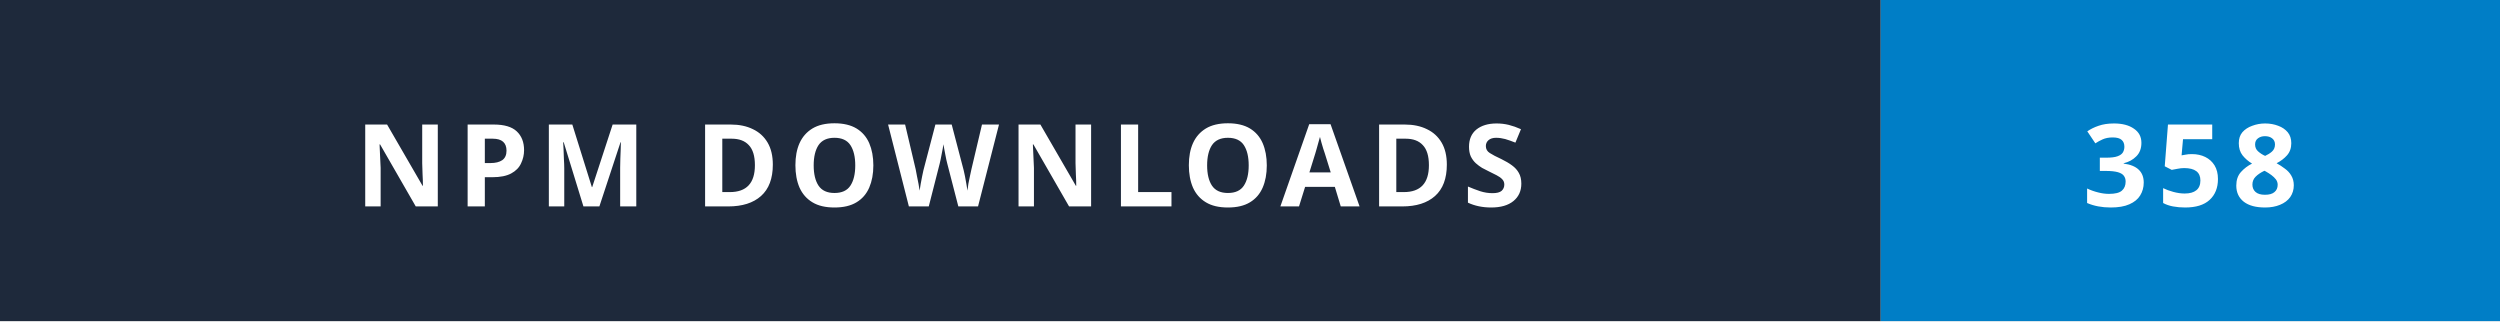
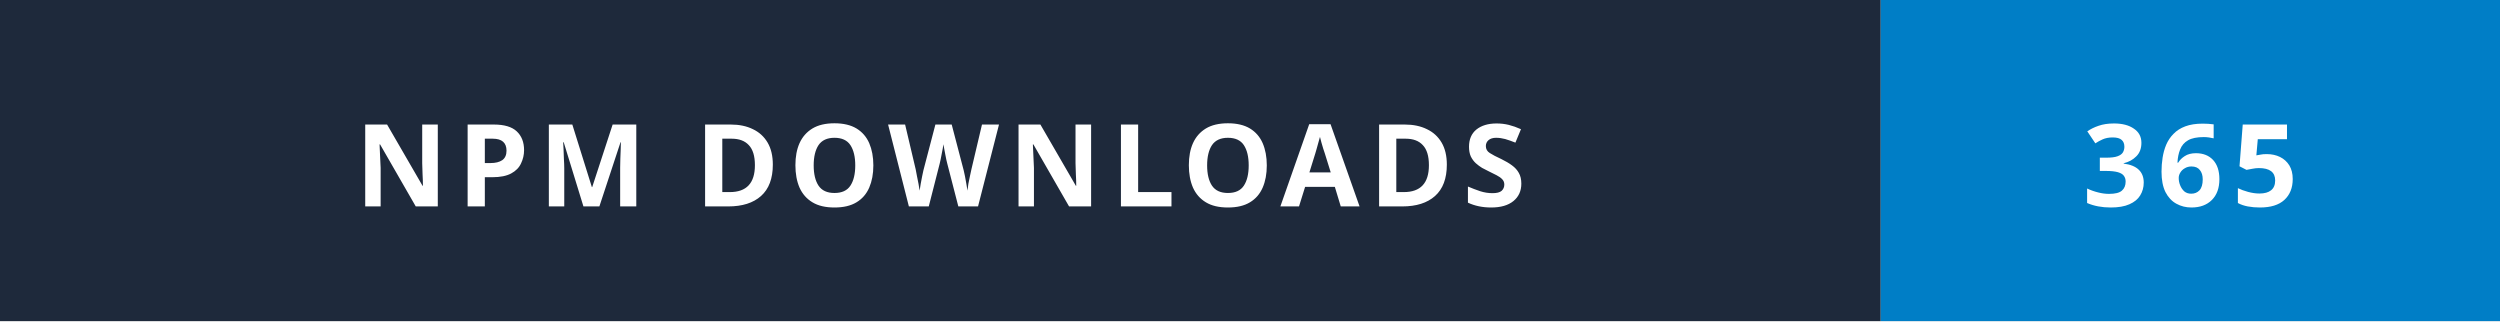
- <svg xmlns="http://www.w3.org/2000/svg" width="218" height="28" viewBox="0 0 218 28" role="img" aria-label="npm downloads: 358 from publication through 2026-11-02, checked 2026-11-04">
+ <svg xmlns="http://www.w3.org/2000/svg" width="218" height="28" viewBox="0 0 218 28" role="img" aria-label="npm downloads: 365 from publication through 2026-11-05, checked 2026-11-06">
  <rect width="164" height="28" fill="#1e293b" />
  <rect x="164" width="54" height="28" fill="#007EC6" />
  <g fill="#ffffff" text-anchor="middle" font-family="Verdana, Geneva, sans-serif" font-size="10" font-weight="700" letter-spacing="0.8">
    <text x="82" y="18">NPM DOWNLOADS</text>
-     <text x="191" y="18">358</text>
+     <text x="191" y="18">365</text>
  </g>
</svg>
